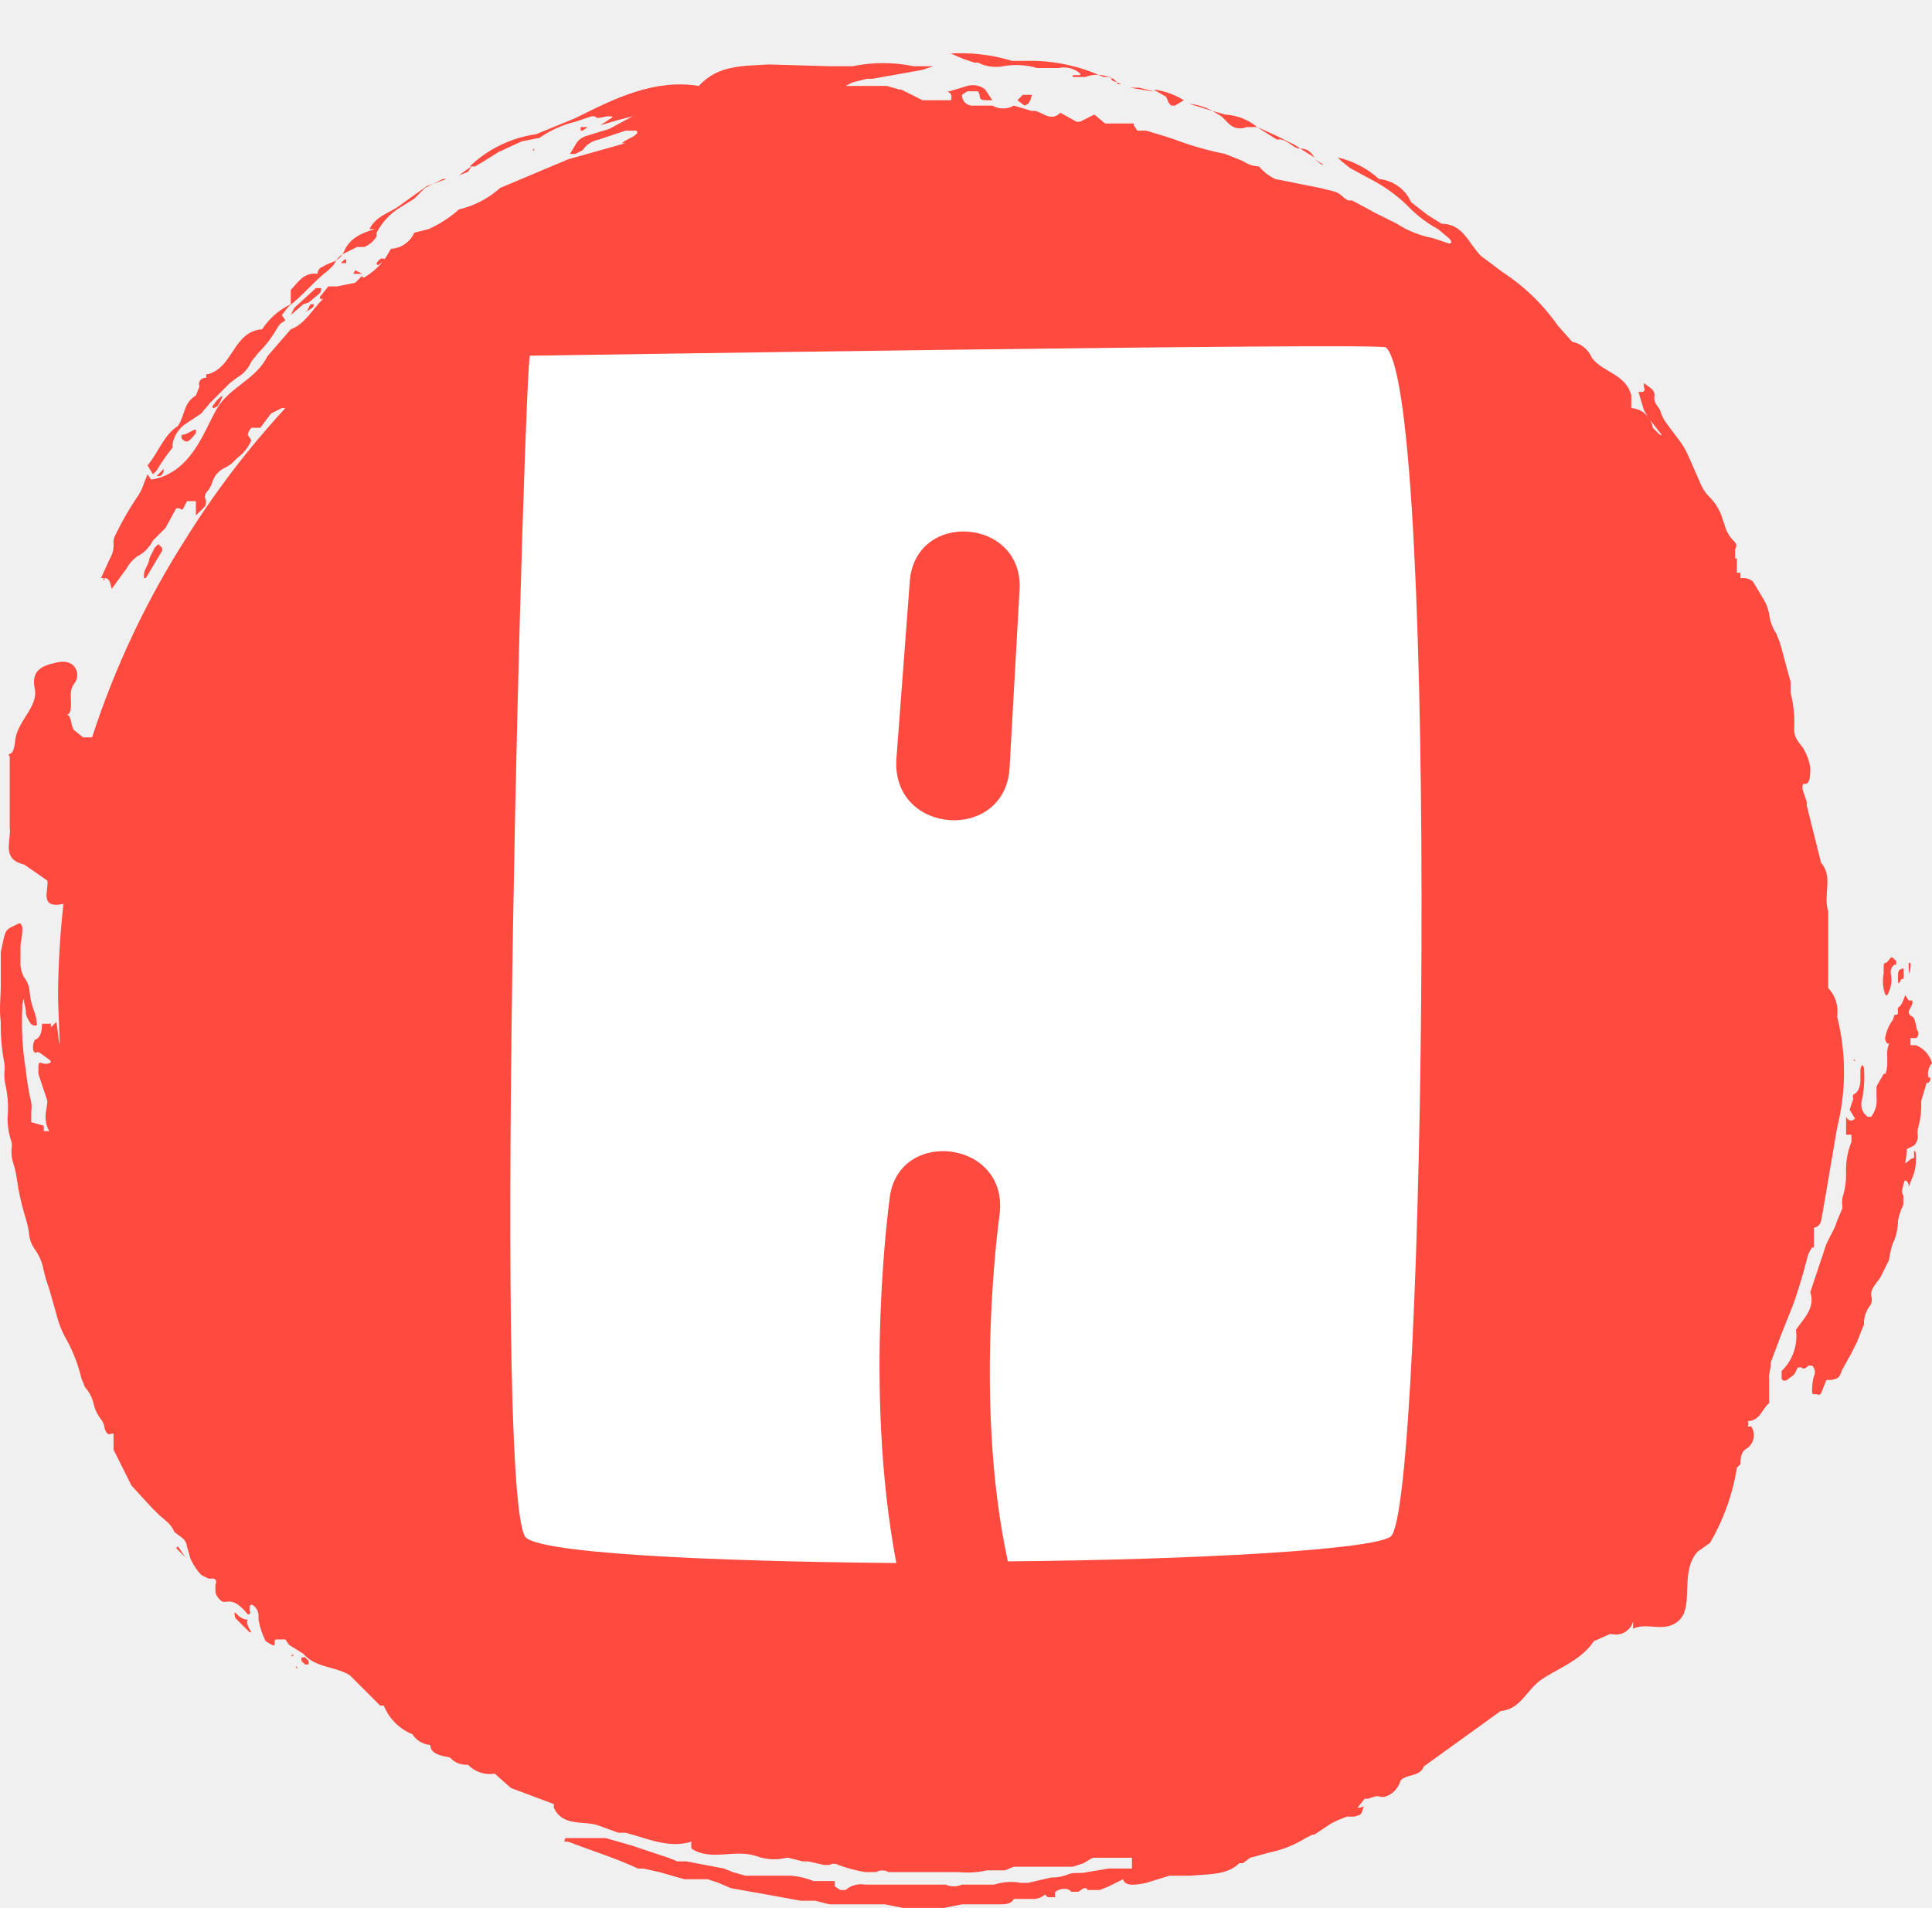
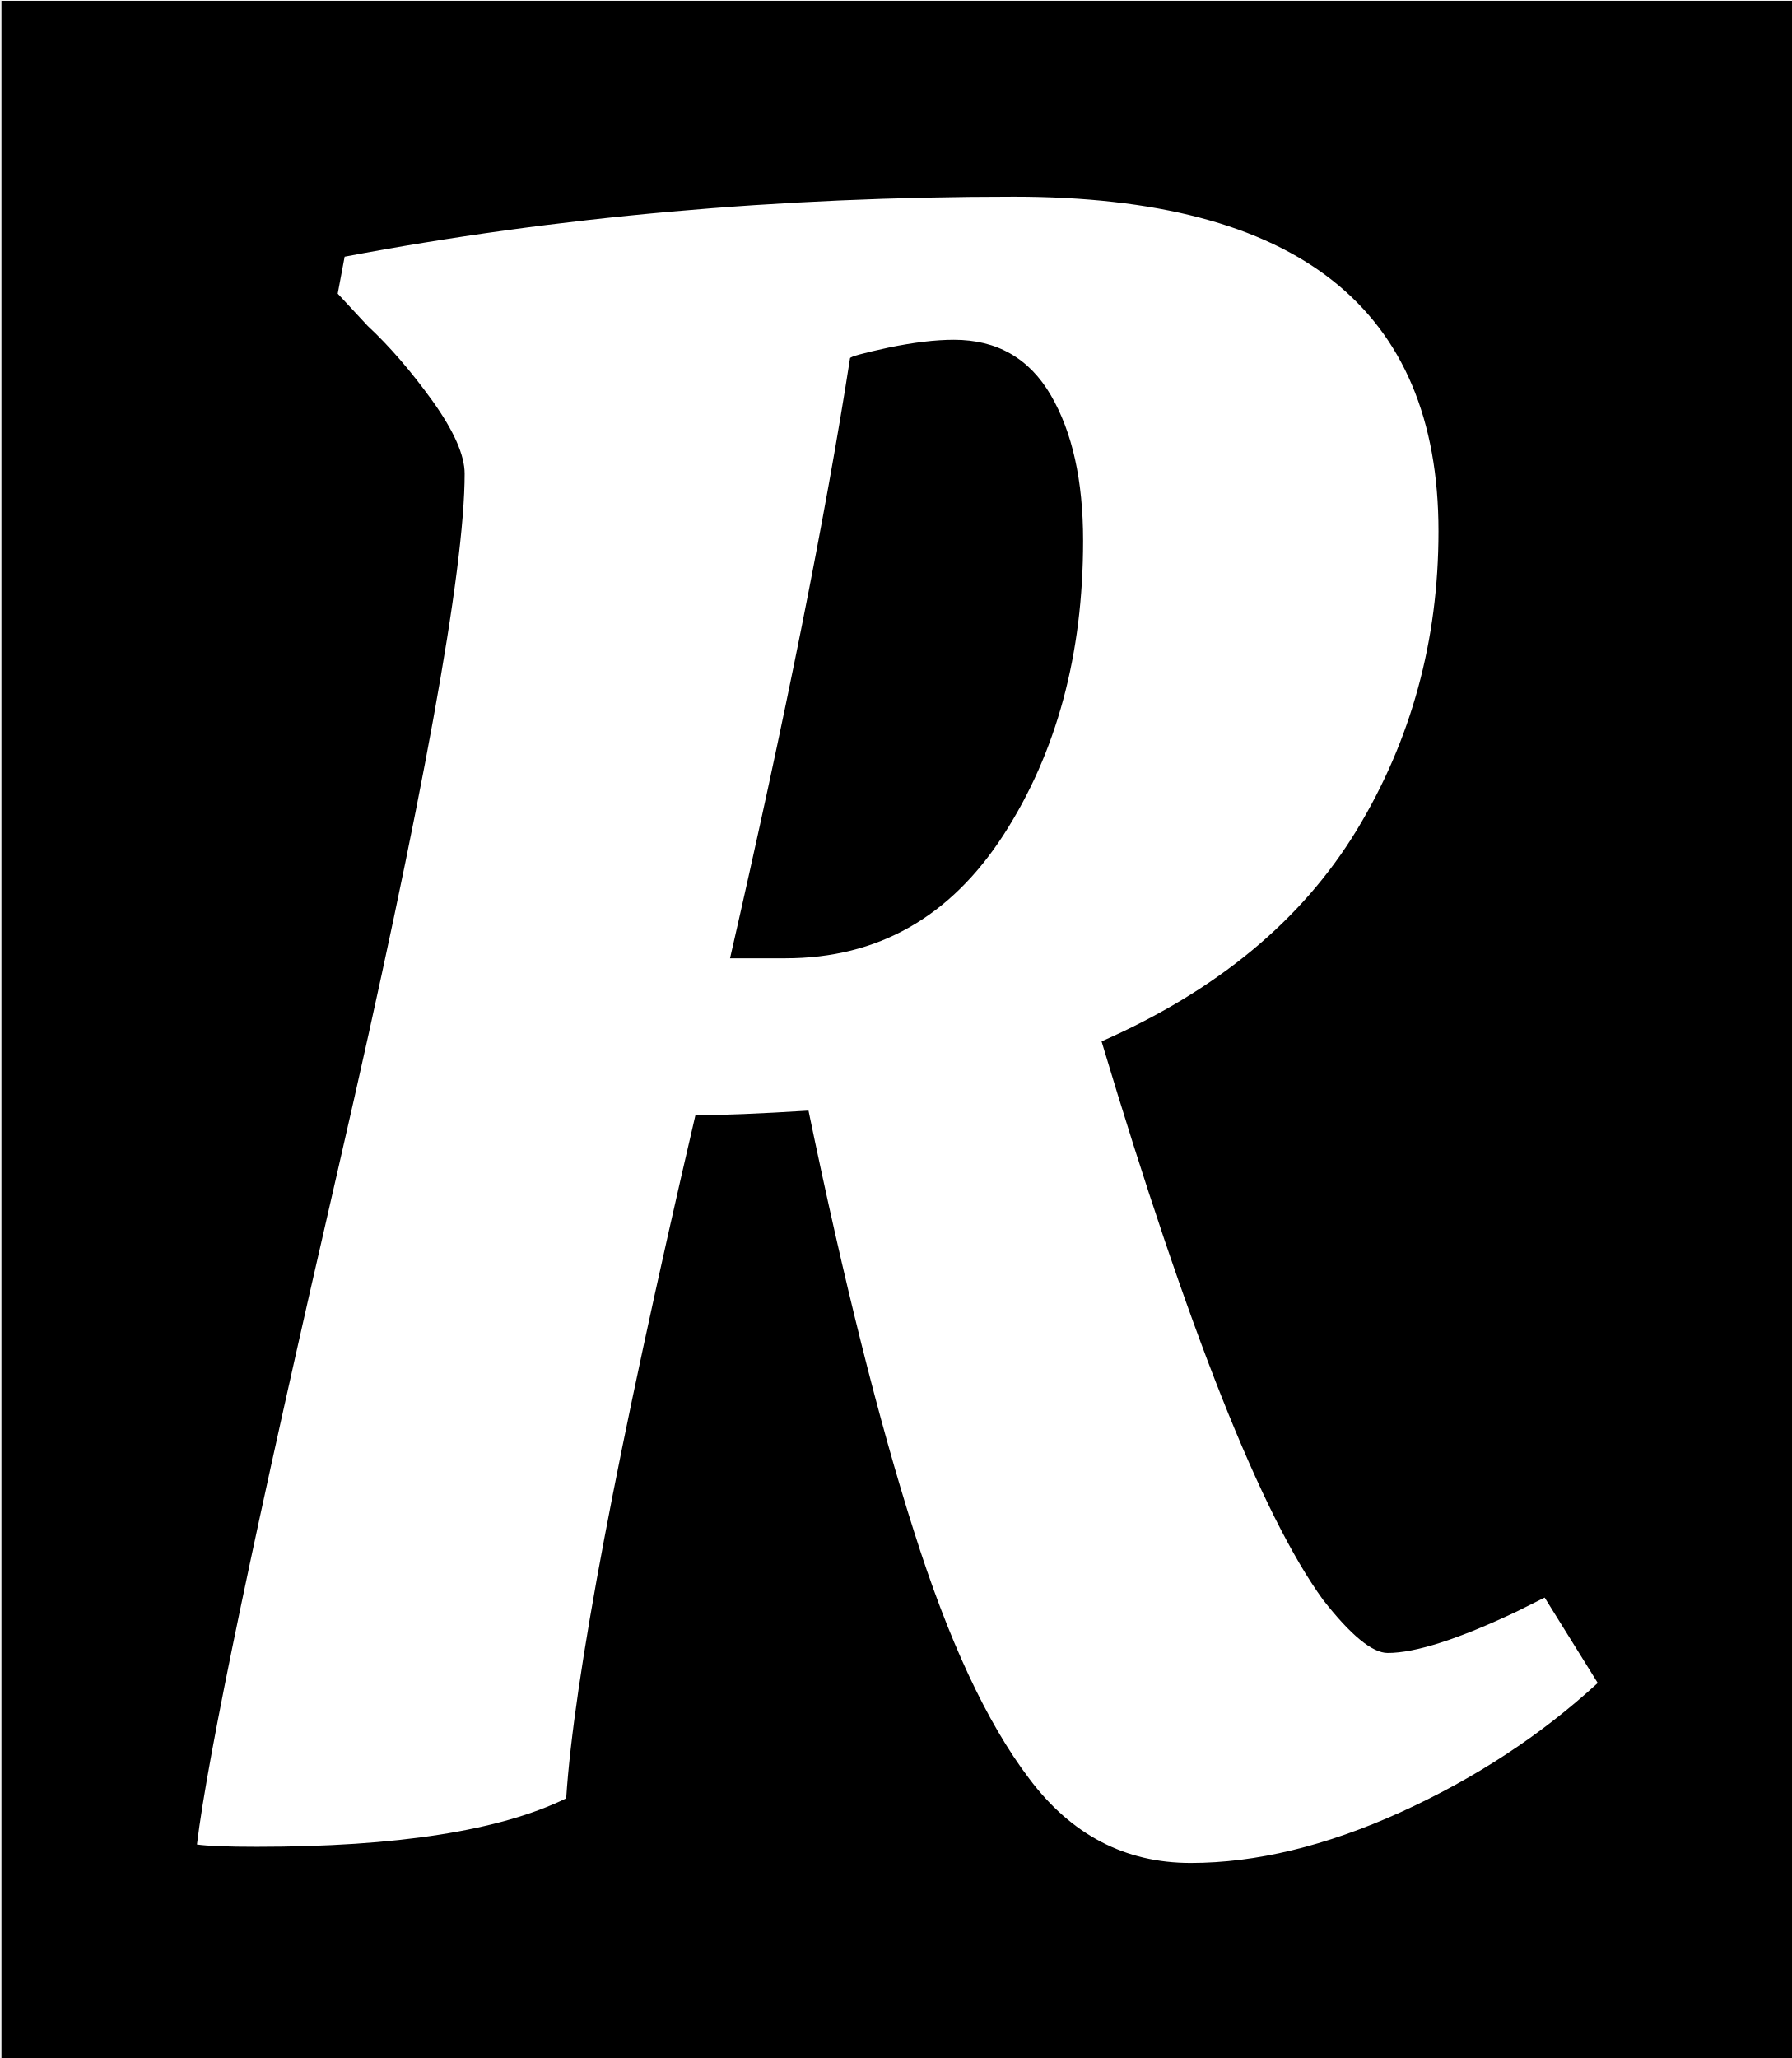
- <svg xmlns="http://www.w3.org/2000/svg" width="308.761" height="304.916" viewBox="0 0 106.008 104.687" class="css-1j8o68f" version="1.1" id="svg23">
-   <defs id="SvgjsDefs2684" />
-   <g id="SvgjsG2685" featurekey="rootContainer" transform="matrix(0.9820593,0,0,0.9820593,-0.05456052,0)" fill="#ff4a3f">
-     <g id="g17">
-       <path d="M19.8 15.3h.5l-.4-.2zm.5.1zm.8-.7c0 .1 0 .1.1.1l.4-.3c-.2-.1-.3-.1-.5.2zm.4-.2zm-4.1 2.3zm-.2.6l.3-.2c.1-.1.1-.2.1-.2h-.2l-.2.4c-.1-.1-.1 0 0 0zm2.2-2.9h-.1l-.2.2h.3zm-2.1 2.4l.6-.5c.1-.1.1-.2.1-.3h-.3l-1.2 1.1-.2.4.7-.6zm-1.1.8z" id="path3" />
-       <path d="M9.7 25v-.2a1.7 1.7 0 0 1 .7-1.1l.9-.6.5-.6.7-.7.4-.4.4-.3a1.9 1.9 0 0 0 .8-.9l.4-.5a5.9 5.9 0 0 0 1-1.3l.2-.3.3-.2-.2-.3.4-.5c.8-.6 1.4-1.4 2.2-2l.3-.3a1.4 1.4 0 0 1 .5-.6l.8-.4h.4a1.4 1.4 0 0 0 .7-.6V13a3.5 3.5 0 0 1 1.3-1.4l.8-.5.2-.2.4-.4 1-.5h.2l-1.1.4-1.4 1c-.6.5-1.4.6-1.8 1.4h.3c-.7.2-1.4.5-1.7 1.2s-.8.6-1.2.9a.4.4 0 0 0-.3.4c-.8-.1-1.1.5-1.5.9v.8a3.9 3.9 0 0 0-1.6 1.4c-1.6.1-1.6 2.1-3 2.5h-.1a.2.2 0 0 0 0 .2c-.3 0-.5.2-.4.5l-.2.5c-.7.4-.6 1.1-1 1.7-.8.5-1.1 1.5-1.7 2.2l.3.5.2-.2a11.6 11.6 0 0 1 .9-1.3zM53.9 3.3l.6.2h.2a2.2 2.2 0 0 0 1.4.2 4.1 4.1 0 0 1 1.9.1h1.2a1.4 1.4 0 0 1 1.2.3.1.1 0 0 1 0 .1H60a.1.1 0 0 0 0 .1h.7a1.8 1.8 0 0 1 1.3 0c.2 0 .1.1.2.2l.5.2h-.2c-.2-.4-.5-.4-.8-.4a9.7 9.7 0 0 0-4.3-.9h-.8A9.8 9.8 0 0 0 53 3h.2zm7.3 3.1zM50.3 4.7zm10.9 1.7h.2-.2zM19 14.7zm32.1-10zm17.6 2.2a.9.9 0 0 0 1 .2h.6a3.1 3.1 0 0 0-1.8-.7l-.7-.2.5.3zm-3.4-1.3c0 .1.1.2.2.3h.2l.5-.3a4.2 4.2 0 0 0-1.7-.6l.7.4zm7.4 2.7l.8.5c-.2-.3-.4-.5-.8-.5z" id="path5" />
-       <path d="M99 76.1l.6-1.6.6-1.5c.2-.5.6-1.8.8-2.6a1.7 1.7 0 0 1 .3-.7h.1v-1.1c.5-.1.4-.6.5-.9l.8-4.7a12.7 12.7 0 0 0 0-6.2 1.9 1.9 0 0 0-.5-1.6v-4.3c-.3-.9.3-1.9-.4-2.7L101 45a.4.4 0 0 0 0-.2l-.2-.6a.5.5 0 0 1 0-.4h.1c.3 0 .3-.5.3-.9a3 3 0 0 0-.4-1.1l-.3-.4a1.1 1.1 0 0 1-.2-.7 6.7 6.7 0 0 0-.2-2v-.6c-.2-.7-.4-1.5-.6-2.2l-.2-.5a2.5 2.5 0 0 1-.4-1.1 2.5 2.5 0 0 0-.3-.8l-.6-1a.8.8 0 0 0-.6-.2h-.1V32h-.2v-.8H97V31a.4.4 0 0 0 0-.1v-.2c.1-.2.1-.3-.1-.5a1.8 1.8 0 0 1-.4-.6l-.2-.6a2.9 2.9 0 0 0-.7-1.2 2.2 2.2 0 0 1-.5-.7l-.7-1.6a4.3 4.3 0 0 0-.6-1l-.6-.8a2.4 2.4 0 0 1-.4-.8l-.2-.3a.6.6 0 0 1-.1-.5.5.5 0 0 0-.2-.4l-.4-.3v.2c.1.2 0 .3-.1.3h-.2l.3 1 .3.5.7.9h-.1l-.2-.2-.2-.2a1.3 1.3 0 0 0-1.2-1.1v-.7c-.3-1.2-1.6-1.3-2.2-2.1a1.5 1.5 0 0 0-1.1-.9l-.8-.9a11.3 11.3 0 0 0-3.1-3l-.8-.6-.4-.3c-.7-.7-1-1.8-2.2-1.8l-.8-.5-.9-.7a2.2 2.2 0 0 0-1.8-1.3 5.1 5.1 0 0 0-2.3-1.2l.2.2.5.4 1.3.7a8.5 8.5 0 0 1 2.1 1.6 6.8 6.8 0 0 0 1.5 1.1l.6.5c.1.1.2.2.1.3H81l-.9-.3a5.6 5.6 0 0 1-2-.8l-1.2-.6-1.3-.7h-.2c-.3-.1-.4-.4-.8-.5l-.8-.2-2.5-.5a2.6 2.6 0 0 1-.9-.7 1.7 1.7 0 0 1-.9-.3l-1-.4a18.1 18.1 0 0 1-2.8-.8l-.6-.2-1-.3h-.5l-.2-.3v-.1h-1.6l-.6-.5-.4.2-.4.2h-.2l-.9-.5c-.6.6-1.1-.2-1.6-.1l-1-.3a1.2 1.2 0 0 1-1.2 0h-1.2a.6.6 0 0 1-.5-.6l.3-.2h.6a.7.7 0 0 1 .1.3c0 .2.2.2.5.2h.2l-.4-.6a1.1 1.1 0 0 0-1-.2l-1 .3H53c.3.2.2.3.2.5h-1.6l-.4-.2-.8-.4h-.1l-.7-.2h-2.3l.4-.2.8-.2h.3l1.7-.3 1.1-.2.6-.2h-1.1a8.4 8.4 0 0 0-3.4 0h-1.3L43 3.6c-1.4.1-2.8 0-3.9 1.2-2.5-.4-4.7.7-6.9 1.8l-2.2.9a6.7 6.7 0 0 0-3.7 1.8h.3l.5-.3.8-.5 1.3-.6 1-.2a6 6 0 0 1 2-.9l.9-.3h.2c.1.2.5 0 .7 0h.2c.1 0 .1.1 0 .1l-.6.4 1-.3.8-.2-1.3.7-1.3.4a1 1 0 0 0-.6.5l-.3.5h.3l.4-.2a1.4 1.4 0 0 1 .9-.6l1.5-.5h.5a.1.1 0 0 1 .1.2c-.2.2-.6.3-.8.5h.2l-3.2.9-3.8 1.6a5.2 5.2 0 0 1-2.3 1.2 6.6 6.6 0 0 1-1.7 1.1l-.8.2a1.5 1.5 0 0 1-1.3.9l-.3.5a3.7 3.7 0 0 1-1.2 1.1h-.1v-.1l-.2.2-.2.2-1 .2h-.5l-.4.5c-.1.1-.1.2 0 .2h.1c-.6.6-1 1.4-1.8 1.7L15 19.9c-.6 1.2-1.8 1.6-2.6 2.6s-1.4 3.9-3.9 4.3l-.2-.3-.2.5a2.7 2.7 0 0 1-.4.8 16.9 16.9 0 0 0-1.2 2.1.8.8 0 0 0-.1.5 1.4 1.4 0 0 1-.2.8l-.5 1.1h.2c.3 0 .3.3.4.6l.8-1.1a2.2 2.2 0 0 1 .6-.7 2 2 0 0 0 .9-.9l.3-.3.4-.4.6-1.1h.2c.1.1.1.1.2 0l.2-.4h.5v.8l.5-.5a.5.5 0 0 0 0-.5.4.4 0 0 1 .1-.3 1.5 1.5 0 0 0 .3-.5 1.3 1.3 0 0 1 .8-.9l.3-.2.3-.3a2.4 2.4 0 0 0 .8-1l-.2-.3c0-.1.1-.3.2-.4h.5l.6-.8.6-.3h.2a48.8 48.8 0 0 0-5.5 7.2h-.1.1a48.4 48.4 0 0 0-5.3 11.2h-.5l-.5-.4c-.2-.2-.1-.7-.4-.9h.1c.3-.5-.1-1.2.3-1.7s.1-1.4-.9-1.2-1.5.5-1.3 1.5-1 1.8-1.1 2.9-.5.5-.3.9v3.9c.1.8-.5 1.8.8 2.1l1.3.9c.1.5-.5 1.6.9 1.3a49.2 49.2 0 0 0-.3 5c0 1.1.1 2.2.1 3.3v-.4c-.1-.4-.1-.8-.2-1.3l-.3.3v-.2h-.5c0 .5-.1.8-.4.9a.9.9 0 0 0-.1.5c0 .1.1.3.2.2s.4.2.7.4-.2.3-.4.2-.2.1-.2.3v.3l.5 1.5c0 .3-.1.6-.1.9a1.7 1.7 0 0 0 .2.8h-.3v-.3l-.7-.2v-.6a1.5 1.5 0 0 0 0-.5 14.6 14.6 0 0 1-.3-1.8 16.6 16.6 0 0 1-.2-3.5.9.9 0 0 1 .1-.5v.2a2.9 2.9 0 0 1 .1.5.8.8 0 0 0 .1.4c.1.2.2.4.4.4s.1-.1.1-.2a2.1 2.1 0 0 0-.1-.5 4.2 4.2 0 0 1-.3-1.3 1.5 1.5 0 0 0-.3-.7 1.6 1.6 0 0 1-.2-.9v-.8c0-.3.1-.6.1-.9a.5.5 0 0 0-.1-.4h-.1c-.8.4-.7.2-1 1.6V55c0 .7-.1 1.4 0 2.1a10.8 10.8 0 0 0 .2 2.3 1.8 1.8 0 0 1 0 .5 3.1 3.1 0 0 0 .1.9 5.9 5.9 0 0 1 .1 1.3 3.9 3.9 0 0 0 .2 1.7 1.2 1.2 0 0 1 0 .4 2.1 2.1 0 0 0 .1.8 4.9 4.9 0 0 1 .2.9 14 14 0 0 0 .5 2.2 5 5 0 0 1 .2 1 1.7 1.7 0 0 0 .3.7 2.9 2.9 0 0 1 .5 1.2 8.5 8.5 0 0 0 .3 1l.4 1.4a5.4 5.4 0 0 0 .6 1.5 8.5 8.5 0 0 1 .8 2.1l.2.5a2.1 2.1 0 0 1 .5 1 2.1 2.1 0 0 0 .4.8 1 1 0 0 1 .2.5c.1.3.2.4.4.3h.1v.9l.5 1 .5 1 1.1 1.2.4.4c.3.3.7.5.9 1l.4.3a.7.7 0 0 1 .3.5l.2.7a3.3 3.3 0 0 0 .6.9l.4.2h.3a.2.2 0 0 1 .1.3 2.5 2.5 0 0 0 0 .5.9.9 0 0 0 .4.5h.2c.4-.1.8.2 1.2.7h.1c0-.1.1-.1 0-.2v-.2c0-.1.1-.2.2-.1a.7.7 0 0 1 .3.6v.2a4.3 4.3 0 0 0 .4 1.2c.5.3.5.3.5.1s0-.2.2-.2h.4l.2.3.8.5c.7.8 1.8.7 2.6 1.2l1.7 1.7h.2a2.9 2.9 0 0 0 1.6 1.6 1.3 1.3 0 0 0 1 .6c0 .5.6.6 1.1.7a1.2 1.2 0 0 0 .8.4h.2a1.7 1.7 0 0 0 1.5.5l.9.8 2.4.9v.2c.5 1.1 1.7.7 2.5 1l1.1.4h.4c1.2.3 2.4.9 3.7.5a.7.7 0 0 0 0 .4c1.1.7 2.4 0 3.6.4a2.9 2.9 0 0 0 1.7.1h.1l.8.2h.3l.9.2h.3a.5.5 0 0 1 .5 0 7.9 7.9 0 0 0 1.5.4h.6a.7.7 0 0 1 .7 0h3.9a5 5 0 0 0 1.6-.1h1l.5-.2H60l.6-.2.5-.3h2.2v.6H62l-1.2.2c-.4.1-.7 0-1 .1a2.4 2.4 0 0 1-1 .2l-1.3.3h-.4a3.1 3.1 0 0 0-1.5.1h-1.8a1.1 1.1 0 0 1-.9 0h-4.5a1.3 1.3 0 0 0-1.1.3H47l-.3-.2v-.3h-1.2a4.1 4.1 0 0 0-1.3-.3h-2.5l-.7-.2-.5-.2-2.1-.4h-.5l-.5-.2-2.1-.7-1.4-.4h-2.2c-.1 0-.1.1-.1.2h.2c1.3.5 2.6.9 3.9 1.5h.3l.9.2 1.4.4h1.3l.6.2.7.3 1.7.3 1.1.2 1.1.2h.8l.8.2h3.1l1 .2h2.3l1-.2H56c.4 0 .6-.1.7-.3h1a1 1 0 0 0 .8-.3c-.1.1 0 .1.1.2h.4v-.2c0-.1 0-.1.2-.2s.6-.1.7.1h.4l.3-.2c.2 0 .2 0 .2.1h.7l.5-.2.8-.4c.1.3.4.4 1.3.2l1.3-.4h1.2c.9-.1 2 0 2.7-.7h.2l.4-.3 1.1-.3a6.1 6.1 0 0 0 2-.8l.4-.2h.1l.9-.6.4-.2.5-.2h.4c.4-.1.4-.1.5-.4s0-.1-.2-.1h-.1l.4-.5h.2c.3-.1.5-.2.7-.1h.2a1.3 1.3 0 0 0 .9-.9c.3-.4 1.1-.2 1.3-.8l4.3-3.1c1.1-.1 1.4-1.1 2.2-1.7s2.3-1.1 3-2.2l.9-.4h.1a1 1 0 0 0 1.2-.7v.4c.8-.4 1.8.3 2.6-.5s0-2.7 1-3.8l.7-.5a12.1 12.1 0 0 0 1.5-4.2l.2-.2c0-.3 0-.7.4-.9a.9.9 0 0 0 .2-1.2h-.2a.3.3 0 0 0 0-.3c.7 0 .8-.7 1.2-1V77a.5.5 0 0 1 0-.2 3.8 3.8 0 0 0 .1-.7zM5.9 32.2z" id="path7" />
-       <path d="M26.4 9.3l-.3.2-.4.3.5-.2zm6.1-2h.1l.3-.2h-.4zm-2.6 1l-.1.1h.1v-.1zm-1.5 1.4zm1.3-.2zm-6.3 3.1zM9.2 26.2l-.4.4H9a.4.4 0 0 0 .2-.4zm3-3.5a2.1 2.1 0 0 0 .3-.6 1.5 1.5 0 0 0-.5.5c-.1.1-.1.2 0 .2zM11 24.2V24c-.2 0-.5.3-.8.3v.2c.3.3.4.2.8-.3zm3 66.2zM73.9 9.2h.1l-.5-.3zm-2.5-1.4c.5-.1.8.4 1.2.5h.1l-.3-.2-1-.5-1.1-.5.3.2zM52.8 3.1zm11.7 2h-.1l-1.2-.2h.5zm2 .7l1.3.4a3.3 3.3 0 0 0-1.3-.4zm-9 0a1 1 0 0 0 .2-.5h-.5l-.3.3.4.3zm9 1.6zM49.9 4.2zm2.9.7zM48.5 4zm13.8 2.1a.5.5 0 0 0 0 .1zm44.8 52.3h-.3V58h.3c.1 0 .2-.3.1-.4s-.1-.7-.3-.8a.3.3 0 0 1-.2-.3l.2-.4a.4.4 0 0 0 0-.2h-.2l-.2-.3c-.1.3-.2.6-.4.7a.5.5 0 0 0 0 .2c0 .1 0 .2-.1.2h-.1a1.1 1.1 0 0 1-.1.3 2.3 2.3 0 0 0-.4.9.4.4 0 0 0 .1.4h.1a1.7 1.7 0 0 0-.1.8v.4a1.8 1.8 0 0 1-.1.5h-.1l-.4.7v.6a1.5 1.5 0 0 1-.3 1.1h-.2l-.2-.2a.9.9 0 0 1-.1-.8 6.5 6.5 0 0 0 .1-1.7c0-.1-.1-.2-.1-.2a.5.5 0 0 0-.1.3v.6c0 .2-.1.6-.3.7s-.1.2-.1.3l-.2.6.3.5c-.2.2-.4.1-.5-.1v1h.3v.4a4.2 4.2 0 0 0-.3 1.4 3.3 3.3 0 0 0 0 .4 4 4 0 0 1-.2 1.3 2 2 0 0 0 0 .6l-.3.7a3.2 3.2 0 0 1-.3.7l-.3.6-.9 2.7c.3.9-.4 1.5-.8 2.1a2.7 2.7 0 0 1-.8 2.3v.4c0 .1.1.2.3.1l.4-.3.2-.4h.2c.1.1.2.1.4-.1h.2a.5.5 0 0 1 .1.6 2.9 2.9 0 0 0-.1.8c0 .1 0 .2.1.2h.2c.1.1.2 0 .3-.3l.2-.5h.3c.4-.1.4-.1.6-.6l.5-.9.3-.6.4-1a1.6 1.6 0 0 1 .3-1 .6.6 0 0 0 .1-.6c0-.2 0-.3.2-.6l.3-.4.5-1a4.7 4.7 0 0 1 .2-.9 3 3 0 0 0 .3-1.3 3.8 3.8 0 0 1 .3-.9v-.5c-.1-.2-.1-.2 0-.6s.1-.2.2-.2a.4.4 0 0 1 .1.3l.2-.5a2.3 2.3 0 0 0 .2-.9v-.3c0-.1 0-.3-.1-.3v.4c-.2 0-.3.2-.5.3a6.4 6.4 0 0 0 .1-.8l.4-.2a.7.7 0 0 0 .2-.6 1.4 1.4 0 0 1 0-.3 4.8 4.8 0 0 0 .2-1.4v-.2l.3-1h.1a.3.3 0 0 0 .1-.3h-.1a.9.9 0 0 1 .2-.8 1.5 1.5 0 0 0-.9-1zm-1.2 7.8zm-.2-9.9zm0 0zM9.1 30.8a.3.3 0 0 0 0-.2l-.2-.2-.2.2-.3.6c0 .3-.3.6-.3.9v.2h.1zm96.3 24.8h.1a1.7 1.7 0 0 0 .2-1.2.5.5 0 0 1 .2-.5h.1v-.2l-.2-.2h-.1c-.1.1-.2.3-.3.3s-.1.1-.1.3v.3a2.2 2.2 0 0 0 .1 1.2zM13.2 90.1c-.1 0 0 .2 0 .3l.8.8h.1c-.2-.3-.3-.6-.2-.7a.9.9 0 0 1-.5-.2zm.8.3zm92.3-35.7h.1a2 2 0 0 0 0-.6c-.3.1-.3.1-.3.6s.1.1.2 0z" id="path9" />
-       <path d="M106.7 62a.6.6 0 0 0 .1-.5c0-.1-.1-.2-.1-.1h-.2v.2c0 .4.1.5.2.4zm.1-8.2h-.1v.6a1 1 0 0 0 .1-.6zM17.1 92.6h-.2v.2l.2.2h.2v-.2zm86.6-33.3c0-.1 0-.1-.1-.1zM9.9 86.5l.5.5-.4-.6z" id="path11" />
-       <circle cx="10.5" cy="87.1" transform="rotate(-24.8 10.4 87.159)" id="circle13" />
-       <path d="M9.7 30.1h-.1v.2-.2h.1zm83.2-6.6l-.2-.3h-.1zm-14.7 77.1zM5.9 32.2zm-.1.2a.3.3 0 0 0 .1-.2v.2zm1.9-4.9zM61.5 2.4zm42.8 58.2v.1-.1zM16.4 92.5h-.1c.1.1.2 0 .1-.1zm.2.7h.1l-.1-.1v.1zm73.9-71.3zm15.2 34.4zM14.6 91.7zm92.1-37zm-.8 11.4zM34.6 0z" id="path15" />
-     </g>
-   </g>
-   <g id="SvgjsG2686" featurekey="nameFeature-0" transform="matrix(2.284354,0,0,2.284354,27.98006,-5.60952)" fill="#ffffff">
-     <path d="M9.6 16.48 l-0.32 4.24 c-0.08 1.8 2.6 1.96 2.72 0.2 l0.24 -4.28 c0.12 -1.76 -2.56 -1.96 -2.64 -0.16 z M0.48 11 l0 0 c0.04 0 20.48 -0.32 20.56 -0.2 c1.28 1.12 0.96 27.8 0.12 28.56 c-0.4 0.32 -4.64 0.56 -9.2 0.6 c-0.84 -3.84 -0.2 -8.32 -0.2 -8.32 c0.24 -1.8 -2.44 -2.12 -2.64 -0.4 c0 0.04 -0.64 4.52 0.16 8.76 c-4.56 -0.04 -8.68 -0.24 -8.92 -0.64 c-0.8 -1.44 0 -28.28 0.12 -28.36 z" id="path20" />
+ <svg xmlns="http://www.w3.org/2000/svg" version="1.1" width="2000" height="2297" viewBox="0 0 2000 2297">
+   <g transform="matrix(1,0,0,1,1.611467,0.9299595)">
+     <svg viewBox="0 0 215 247" data-background-color="#ffffff" preserveAspectRatio="xMidYMid meet" height="2297" width="2000">
+       <g id="tight-bounds" transform="matrix(1,0,0,1,-0.1732327,-0.1)">
+         <svg viewBox="0 0 215.346 247.2" height="247.2" width="215.346">
+           <g>
+             <svg viewBox="0 0 215.346 247.2" height="247.2" width="215.346">
+               <g>
+                 <svg viewBox="0 0 215.346 247.2" height="247.2" width="215.346">
+                   <g id="textblocktransform">
+                     <svg viewBox="0 0 215.346 247.2" height="247.2" width="215.346" id="textblock">
+                       <g>
+                         <svg viewBox="0 0 215.346 247.2" height="247.2" width="215.346">
+                           <rect width="215.346" height="247.2" x="0" y="0" opacity="1" fill="#000000" data-fill-palette-color="tertiary" />
+                           <g transform="matrix(1,0,0,1,23.6076,23.6076)">
+                             <svg width="168.131" viewBox="2.2 -35.5 30.35 36.1" height="199.985" data-palette-color="#ffffff">
+                               <path d="M3.5 0.25L3.5 0.25Q2.55 0.25 2.2 0.2L2.2 0.2Q2.55-2.7 5.28-14.53 8-26.35 8-29.5L8-29.5Q8-30.1 7.3-31.08 6.6-32.05 5.9-32.7L5.9-32.7 5.25-33.4 5.4-34.2Q12.25-35.5 19.9-35.5L19.9-35.5Q29.1-35.5 29.1-28.25L29.1-28.25Q29.1-24.7 27.33-21.78 25.55-18.85 21.8-17.2L21.8-17.2Q24.6-7.85 26.6-5.1L26.6-5.1Q27.5-3.95 28-3.95L28-3.95Q28.9-3.95 30.8-4.85L30.8-4.85 31.4-5.15 32.55-3.3Q30.7-1.6 28.28-0.5 25.85 0.6 23.73 0.6 21.6 0.6 20.23-1.23 18.85-3.05 17.73-6.6 16.6-10.15 15.45-15.7L15.45-15.7Q13.85-15.6 13-15.6L13-15.6Q10.45-4.65 10.2-0.8L10.2-0.8Q8.05 0.25 3.5 0.25ZM13.75-19L14.95-19Q17.95-19 19.68-21.68 21.4-24.35 21.4-28.05L21.4-28.05Q21.4-30 20.7-31.2 20-32.4 18.6-32.4L18.6-32.4Q18-32.4 17.18-32.23 16.35-32.05 16.35-32L16.35-32Q15.55-26.85 13.75-19L13.75-19Z" opacity="1" transform="matrix(1,0,0,1,0,0)" fill="#ffffff" class="wordmark-text-0" data-fill-palette-color="quaternary" id="text-0" />
+                             </svg>
+                           </g>
+                         </svg>
+                       </g>
+                     </svg>
+                   </g>
+                 </svg>
+               </g>
+             </svg>
+           </g>
+           <defs />
+         </svg>
+         <rect width="215.346" height="247.2" fill="none" stroke="none" visibility="hidden" />
+       </g>
+     </svg>
  </g>
</svg>
